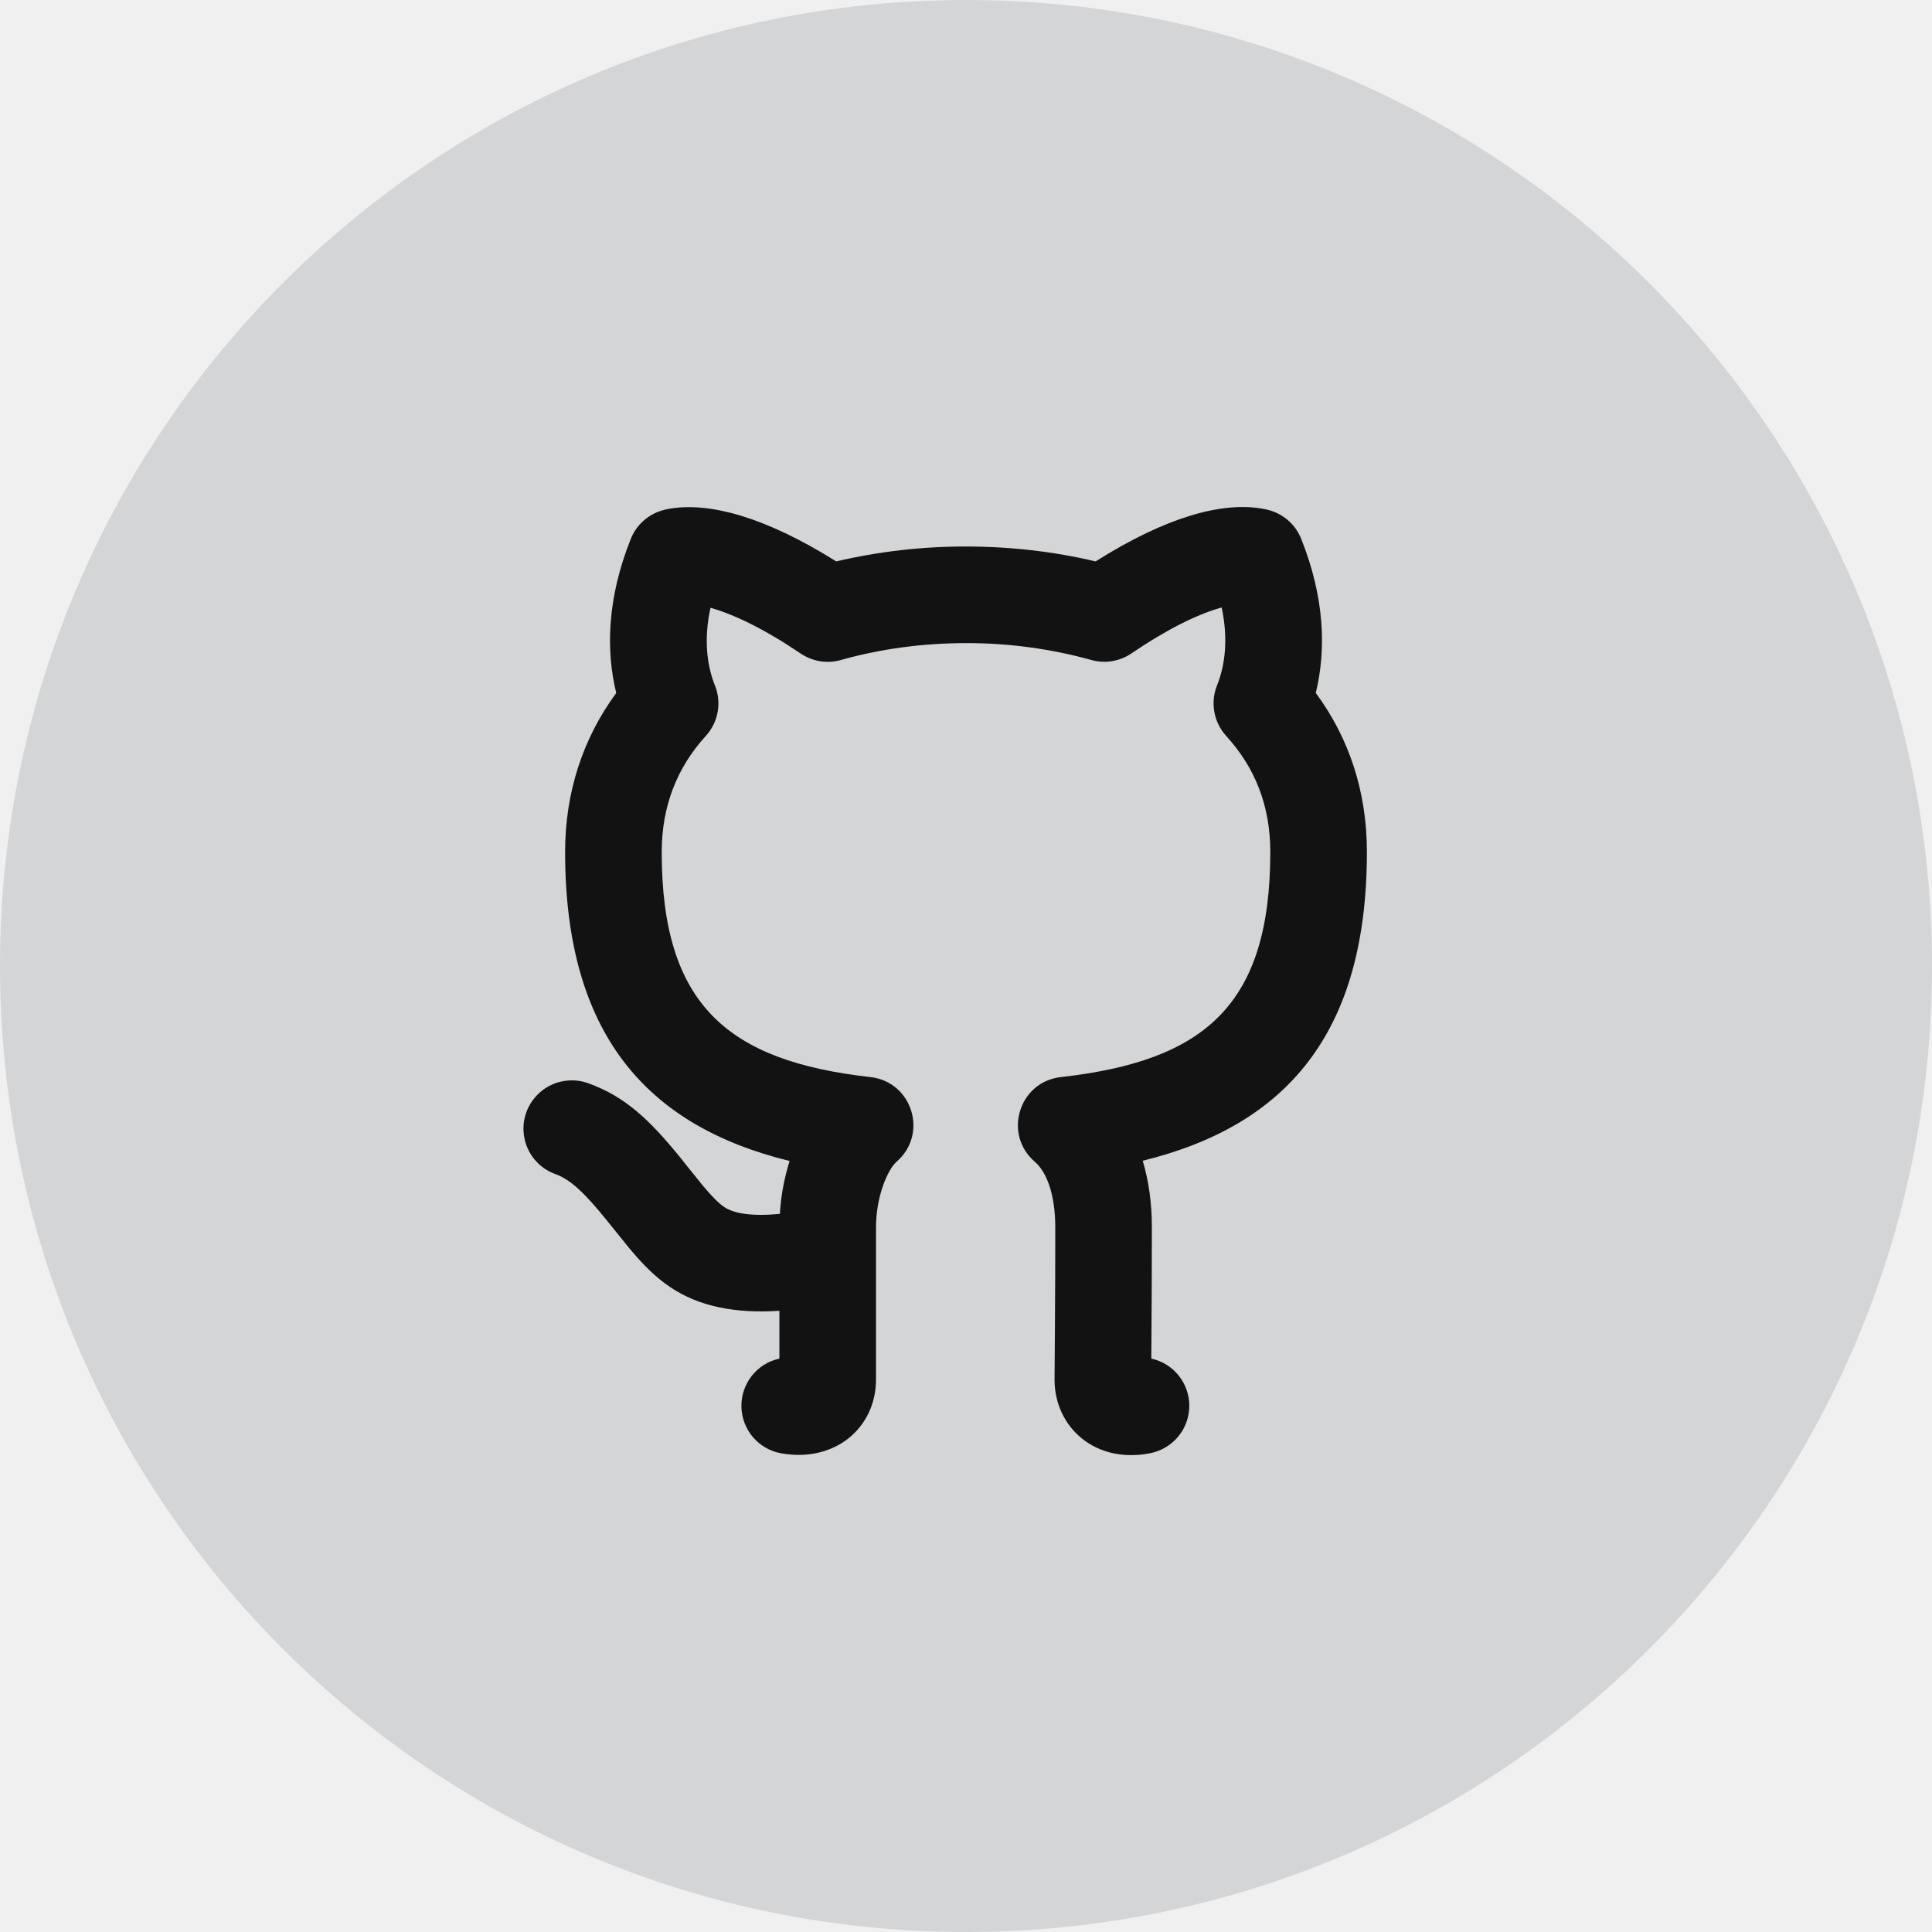
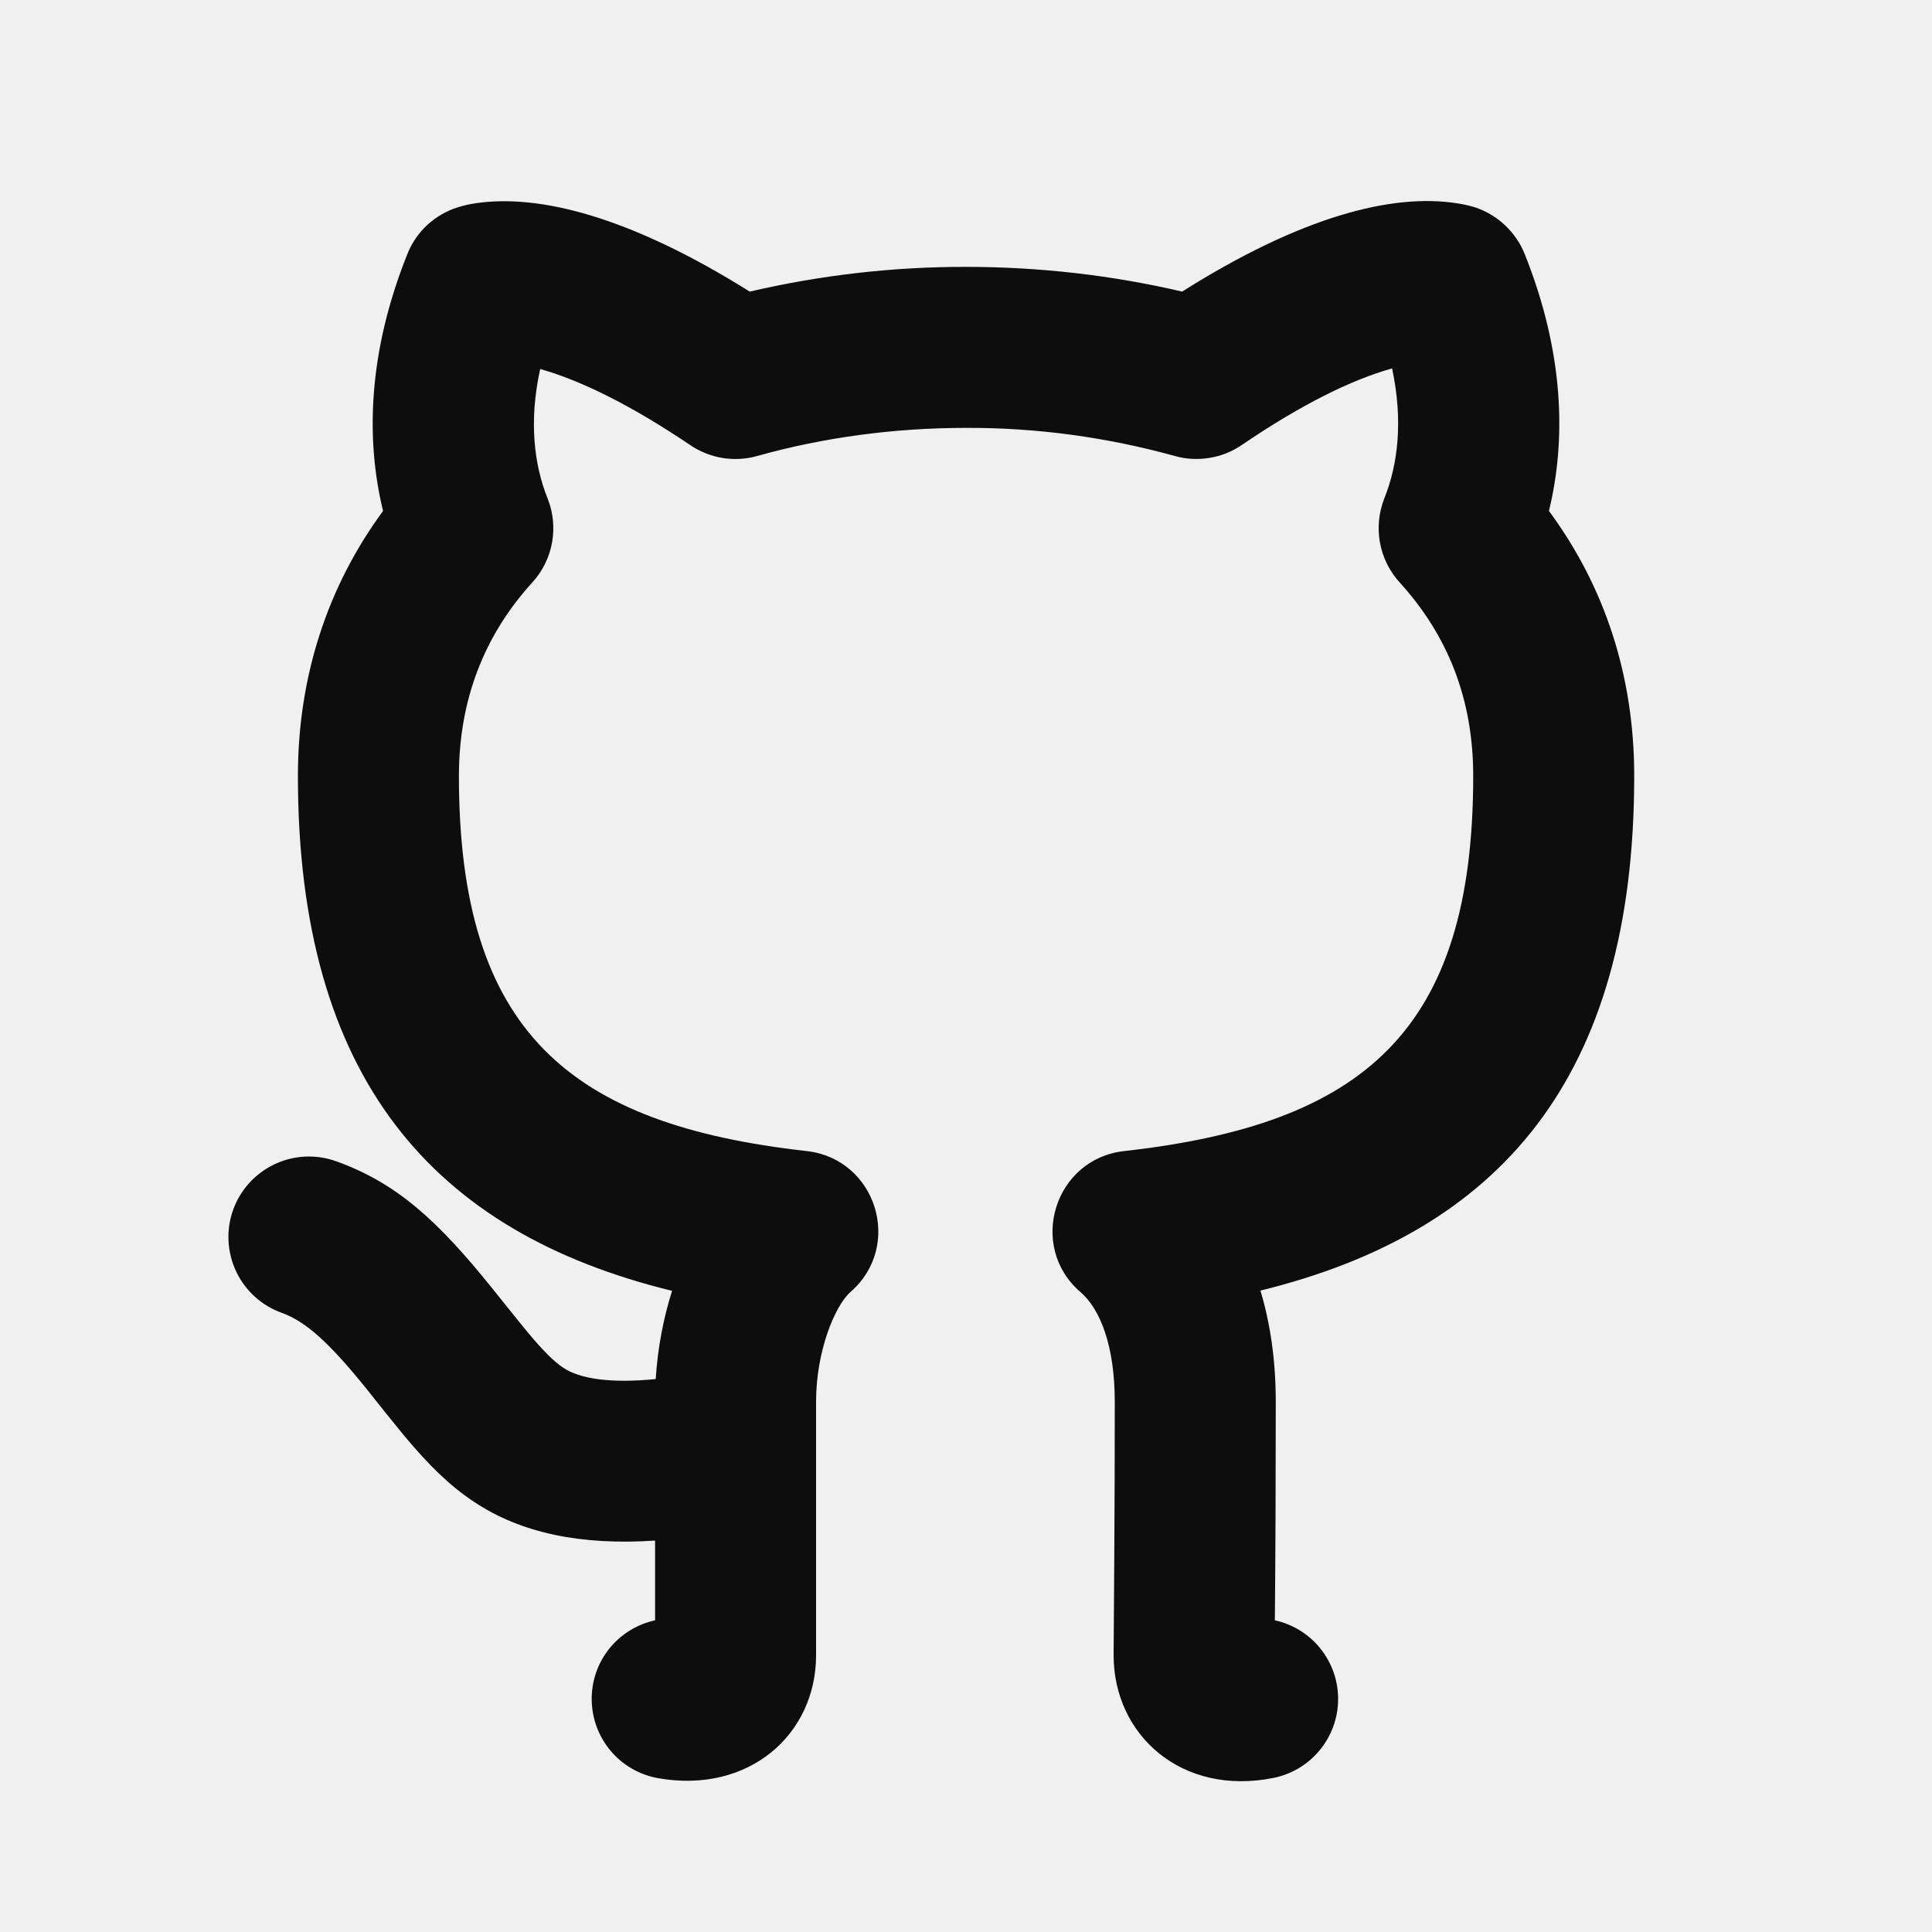
- <svg xmlns="http://www.w3.org/2000/svg" width="24" height="24" viewBox="0 0 24 24" fill="none">
-   <circle cx="12" cy="12" r="12" fill="#D4D5D7" />
-   <g clip-path="url(#clip0_203_854)">
-     <path d="M8.33 15.992C8.15 15.872 7.995 15.719 7.814 15.502C7.72 15.387 7.627 15.271 7.534 15.155C7.256 14.81 7.081 14.651 6.9 14.585C6.75 14.532 6.628 14.421 6.56 14.277C6.492 14.133 6.484 13.967 6.538 13.818C6.592 13.668 6.703 13.546 6.847 13.478C6.991 13.41 7.156 13.402 7.306 13.456C7.757 13.618 8.062 13.897 8.474 14.408C8.417 14.338 8.678 14.665 8.734 14.732C8.848 14.868 8.932 14.951 8.998 14.995C9.12 15.077 9.35 15.112 9.688 15.079C9.701 14.849 9.744 14.627 9.809 14.422C8.028 13.986 7.02 12.838 7.02 10.584C7.02 9.84 7.242 9.17 7.655 8.609C7.524 8.072 7.544 7.424 7.836 6.694C7.869 6.611 7.92 6.537 7.986 6.476C8.051 6.416 8.129 6.371 8.214 6.344C8.263 6.33 8.29 6.323 8.339 6.316C8.821 6.242 9.501 6.418 10.388 6.974C10.916 6.85 11.457 6.788 12 6.789C12.547 6.789 13.091 6.851 13.61 6.974C14.497 6.414 15.178 6.238 15.664 6.316C15.715 6.324 15.758 6.334 15.794 6.346C15.878 6.374 15.954 6.419 16.018 6.479C16.082 6.539 16.132 6.613 16.164 6.694C16.456 7.424 16.476 8.072 16.345 8.608C16.76 9.17 16.98 9.835 16.98 10.584C16.98 12.838 15.976 13.983 14.195 14.419C14.27 14.668 14.309 14.947 14.309 15.247C14.309 15.79 14.306 16.334 14.302 16.877C14.436 16.906 14.557 16.981 14.643 17.089C14.729 17.197 14.775 17.331 14.774 17.469C14.772 17.607 14.724 17.74 14.636 17.846C14.547 17.952 14.425 18.025 14.29 18.052C13.607 18.188 13.1 17.732 13.1 17.137L13.102 16.869L13.105 16.446C13.108 16.021 13.109 15.643 13.109 15.247C13.109 14.829 12.999 14.556 12.854 14.431C12.457 14.089 12.658 13.438 13.178 13.38C14.958 13.18 15.78 12.491 15.78 10.584C15.78 10.011 15.593 9.538 15.232 9.142C15.156 9.058 15.105 8.955 15.085 8.844C15.065 8.734 15.076 8.619 15.118 8.515C15.218 8.266 15.26 7.94 15.176 7.546L15.17 7.548C14.875 7.631 14.504 7.812 14.055 8.117C13.983 8.166 13.9 8.199 13.814 8.213C13.728 8.227 13.639 8.222 13.555 8.198C13.049 8.058 12.525 7.988 12 7.989C11.466 7.989 10.937 8.06 10.445 8.199C10.361 8.223 10.273 8.228 10.187 8.214C10.101 8.2 10.019 8.167 9.947 8.119C9.496 7.814 9.122 7.634 8.826 7.55C8.74 7.942 8.782 8.267 8.881 8.515C8.923 8.619 8.935 8.733 8.915 8.844C8.895 8.955 8.844 9.058 8.768 9.142C8.41 9.534 8.22 10.016 8.22 10.584C8.22 12.487 9.043 13.181 10.813 13.38C11.332 13.438 11.534 14.086 11.14 14.429C11.024 14.53 10.882 14.868 10.882 15.247V17.137C10.882 17.729 10.381 18.172 9.706 18.054C9.569 18.03 9.445 17.959 9.354 17.854C9.264 17.748 9.213 17.614 9.21 17.475C9.207 17.336 9.253 17.201 9.339 17.091C9.425 16.982 9.546 16.906 9.682 16.877V16.283C9.136 16.319 8.685 16.23 8.33 15.992Z" fill="#121212" />
-   </g>
-   <defs>
-     <clipPath id="clip0_203_854">
-       <rect width="14.4" height="14.4" fill="white" transform="translate(4.80005 4.80005)" />
-     </clipPath>
-   </defs>
+ <svg xmlns="http://www.w3.org/2000/svg" width="15" height="15" viewBox="0 0 15 15" fill="none">
+   <path d="M3.677 11.658C3.489 11.533 3.328 11.374 3.139 11.148C3.041 11.028 2.944 10.908 2.848 10.786C2.559 10.427 2.376 10.261 2.188 10.193C2.031 10.137 1.904 10.021 1.833 9.871C1.763 9.721 1.754 9.549 1.81 9.393C1.866 9.237 1.982 9.11 2.132 9.039C2.282 8.968 2.454 8.96 2.61 9.016C3.08 9.185 3.398 9.475 3.827 10.009C3.768 9.935 4.039 10.275 4.098 10.345C4.216 10.487 4.304 10.574 4.373 10.619C4.5 10.705 4.739 10.742 5.091 10.707C5.106 10.468 5.15 10.236 5.218 10.022C3.363 9.569 2.313 8.372 2.313 6.025C2.313 5.25 2.544 4.552 2.974 3.967C2.838 3.409 2.858 2.733 3.163 1.972C3.197 1.886 3.25 1.809 3.318 1.746C3.387 1.683 3.468 1.636 3.556 1.609C3.607 1.594 3.636 1.587 3.686 1.579C4.188 1.502 4.897 1.685 5.821 2.264C6.371 2.136 6.935 2.071 7.5 2.072C8.07 2.072 8.636 2.137 9.178 2.264C10.101 1.681 10.811 1.498 11.316 1.579C11.369 1.587 11.414 1.598 11.453 1.61C11.539 1.639 11.619 1.686 11.685 1.749C11.752 1.812 11.804 1.888 11.838 1.973C12.142 2.733 12.162 3.409 12.026 3.967C12.458 4.552 12.688 5.245 12.688 6.025C12.688 8.373 11.641 9.565 9.786 10.02C9.864 10.279 9.905 10.569 9.905 10.882C9.905 11.448 9.903 12.014 9.898 12.58C10.038 12.611 10.163 12.688 10.253 12.801C10.342 12.913 10.391 13.053 10.389 13.197C10.388 13.34 10.337 13.479 10.245 13.59C10.154 13.7 10.027 13.776 9.886 13.804C9.174 13.946 8.646 13.471 8.646 12.851L8.648 12.572L8.651 12.131C8.654 11.689 8.655 11.295 8.655 10.882C8.655 10.447 8.541 10.162 8.389 10.032C7.976 9.676 8.186 8.998 8.727 8.937C10.581 8.729 11.438 8.011 11.438 6.025C11.438 5.428 11.242 4.935 10.867 4.522C10.788 4.436 10.735 4.328 10.714 4.213C10.693 4.097 10.705 3.978 10.748 3.869C10.852 3.61 10.896 3.271 10.808 2.86L10.802 2.862C10.495 2.949 10.108 3.137 9.641 3.455C9.565 3.507 9.48 3.541 9.39 3.555C9.3 3.57 9.208 3.565 9.12 3.54C8.592 3.394 8.047 3.32 7.5 3.322C6.944 3.322 6.393 3.396 5.88 3.54C5.793 3.565 5.701 3.57 5.611 3.556C5.522 3.541 5.436 3.508 5.361 3.457C4.891 3.14 4.503 2.952 4.194 2.865C4.104 3.273 4.148 3.611 4.251 3.869C4.295 3.978 4.307 4.097 4.286 4.213C4.265 4.328 4.212 4.436 4.133 4.522C3.76 4.931 3.563 5.434 3.563 6.025C3.563 8.007 4.419 8.73 6.264 8.937C6.804 8.998 7.014 9.673 6.604 10.03C6.484 10.135 6.336 10.487 6.336 10.882V12.851C6.336 13.467 5.814 13.929 5.111 13.806C4.968 13.781 4.838 13.707 4.744 13.597C4.65 13.487 4.597 13.348 4.594 13.203C4.591 13.059 4.638 12.917 4.728 12.803C4.818 12.69 4.944 12.611 5.086 12.58V11.961C4.517 11.999 4.047 11.906 3.677 11.658Z" fill="#0D0D0D" />
</svg>
